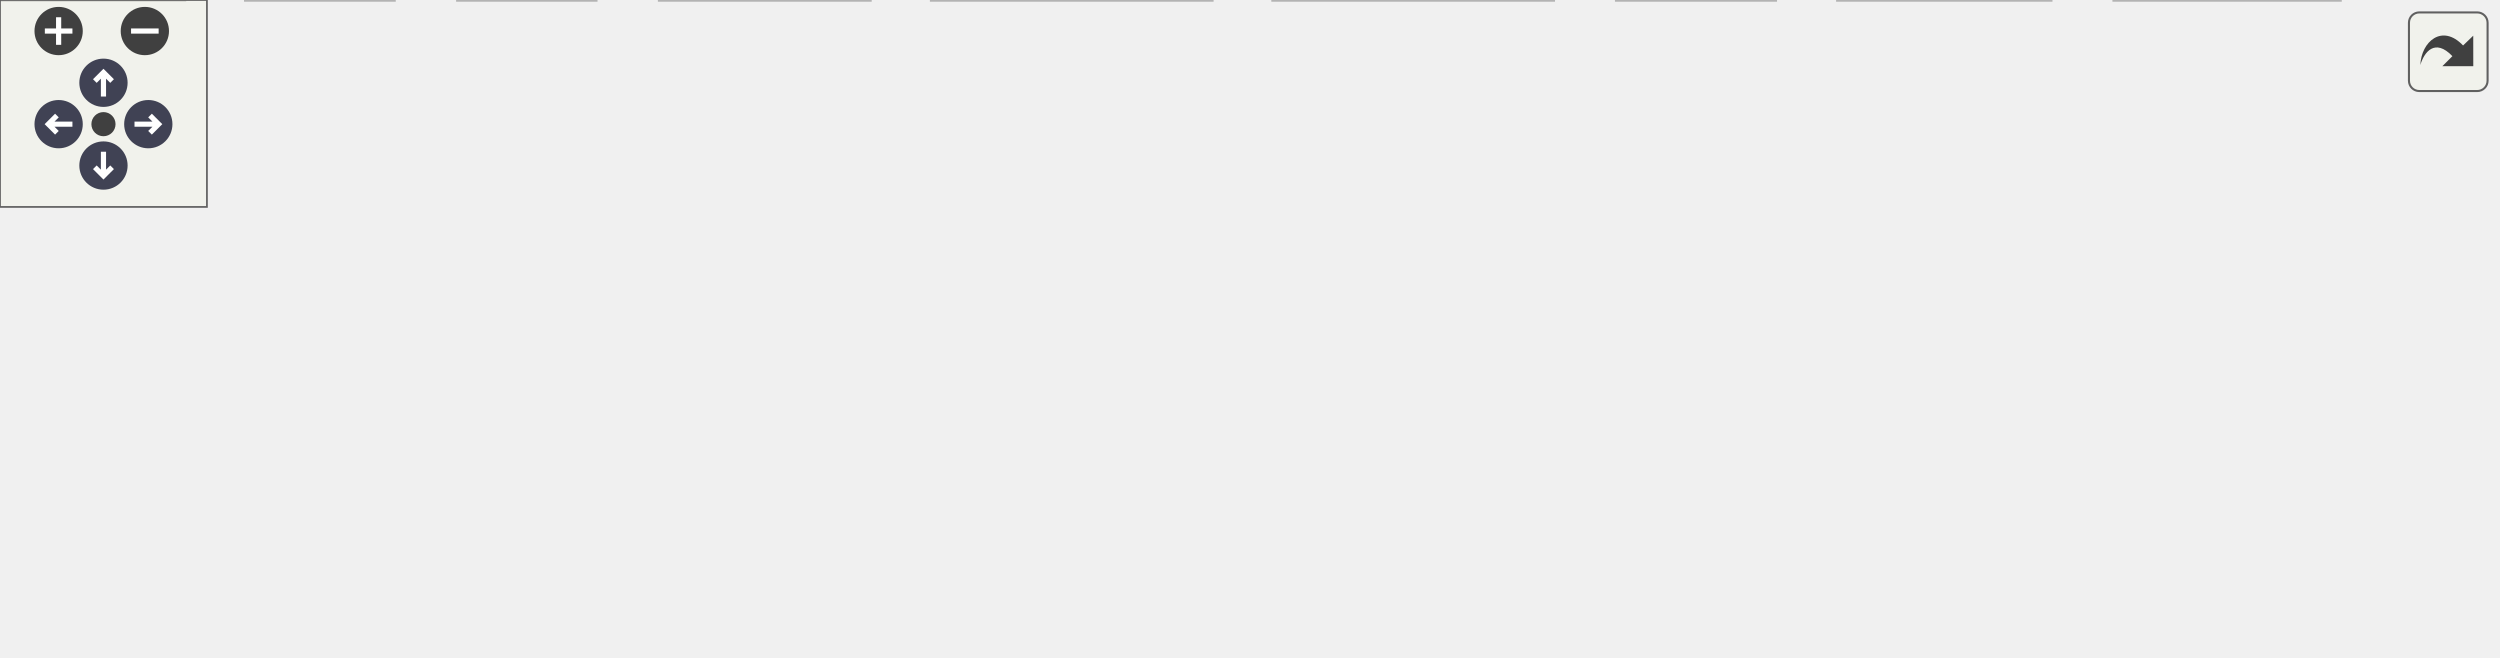
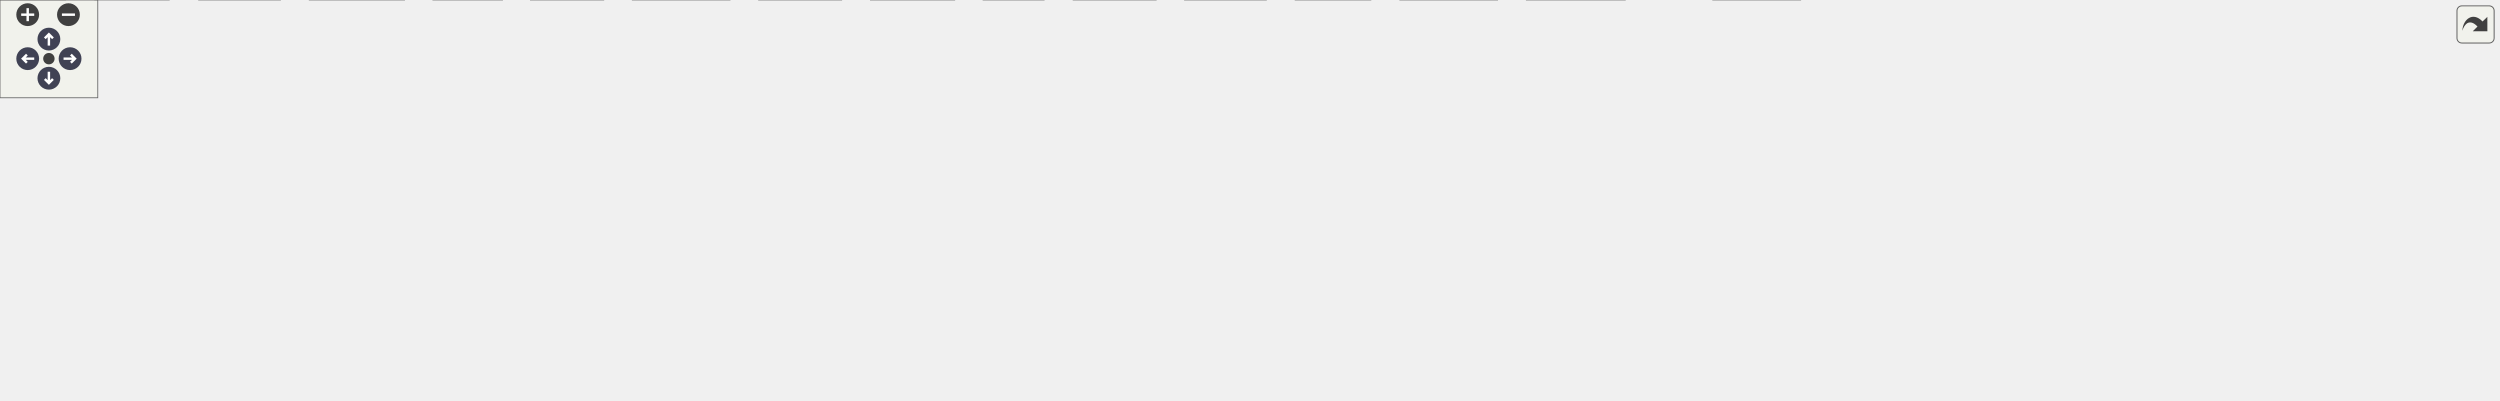
<svg xmlns="http://www.w3.org/2000/svg" xmlns:xlink="http://www.w3.org/1999/xlink" id="main" version="1.1" xml:space="preserve">
  <style type="text/css">
.node, .edge {opacity: 0.7;}
.node.selected, .edge.selected {opacity: 1;}
.edge:hover path { stroke: red; }
.edge:hover polygon { stroke: red; fill: red; }
</style>
  <defs>
    <circle id="rim" cx="0" cy="0" r="7" />
    <circle id="rim2" cx="0" cy="0" r="3.5" />
    <g id="zoomPlus">
      <use xlink:href="#rim" fill="#404040">
        <set attributeName="fill" to="#808080" begin="zoomplus.mouseover" end="zoomplus.mouseout" />
      </use>
      <path d="M-4,0h8M0,-4v8" fill="none" stroke="white" stroke-width="1.5" pointer-events="none" />
    </g>
    <g id="zoomMin">
      <use xlink:href="#rim" fill="#404040">
        <set attributeName="fill" to="#808080" begin="zoomminus.mouseover" end="zoomminus.mouseout" />
      </use>
      <path d="M-4,0h8" fill="none" stroke="white" stroke-width="1.5" pointer-events="none" />
    </g>
    <g id="arrowUp" transform="translate(30 24)">
      <use xlink:href="#rim" />
      <path pointer-events="none" fill="none" stroke="white" stroke-width="1.5" d="M0,-3.0v7 M-2.5,-0.5L0,-3.0L2.5,-0.5" />
    </g>
    <g id="arrowRight" transform="rotate(90) translate(36 -43)">
      <use xlink:href="#rim" />
      <path pointer-events="none" fill="none" stroke="white" stroke-width="1.5" d="M0,-3.0v7 M-2.5,-0.5L0,-3.0L2.5,-0.5" />
    </g>
    <g id="arrowDown" transform="rotate(180) translate(-30 -48)">
      <use xlink:href="#rim" />
      <path pointer-events="none" fill="none" stroke="white" stroke-width="1.5" d="M0,-3.0v7 M-2.5,-0.5L0,-3.0L2.5,-0.5" />
    </g>
    <g id="arrowLeft" transform="rotate(270) translate(-36 17)">
      <use xlink:href="#rim" />
      <path pointer-events="none" fill="none" stroke="white" stroke-width="1.5" d="M0,-3.0v7 M-2.5,-0.5L0,-3.0L2.5,-0.5" />
    </g>
    <g id="resetDef">
      <use xlink:href="#rim2" fill="#404040">
        <set attributeName="fill" to="#808080" begin="reset.mouseover" end="reset.mouseout" />
      </use>
    </g>
  </defs>
  <svg id="graph" class="graph">
    <g id="viewport">
      <g id="Node000001" class="node">
        <g id="a_Node000001">
          <a xlink:title=" ">
-             <polygon fill="#999999" stroke="#666666" points="523,-129.75 412.5,-129.75 412.5,-110.5 523,-110.5 523,-129.75" />
-             <text text-anchor="middle" x="467.75" y="-116.25" font-family="Helvetica,sans-Serif" font-size="10.00">TCalibrationGraph.cxx</text>
+             <polygon fill="#999999" stroke="#666666" points="1332.25,-185 1221.75,-185 1221.75,-165.75 1332.25,-165.75 1332.25,-185" />
+             <text text-anchor="middle" x="1277" y="-171.5" font-family="Helvetica,sans-Serif" font-size="10.00">TCalibrationGraph.cxx</text>
          </a>
        </g>
      </g>
      <g id="Node000002" class="node">
        <g id="a_Node000002">
          <a xlink:href="_t_calibration_graph_8h.html" target="_top" xlink:title=" ">
-             <polygon fill="white" stroke="#666666" points="316.5,-74.5 215,-74.5 215,-55.25 316.5,-55.25 316.5,-74.5" />
-             <text text-anchor="middle" x="265.75" y="-61" font-family="Helvetica,sans-Serif" font-size="10.00">TCalibrationGraph.h</text>
+             <polygon fill="white" stroke="#666666" points="852.75,-129.75 751.25,-129.75 751.25,-110.5 852.75,-110.5 852.75,-129.75" />
+             <text text-anchor="middle" x="802" y="-116.25" font-family="Helvetica,sans-Serif" font-size="10.00">TCalibrationGraph.h</text>
          </a>
        </g>
      </g>
      <g id="edge1_Node000001_Node000002" class="edge">
        <g id="a_edge1_Node000001_Node000002">
          <a xlink:title=" ">
-             <path fill="none" stroke="#63b8ff" d="M433.48,-110.09C399.82,-101.22 348.26,-87.62 311.19,-77.85" />
-             <polygon fill="#63b8ff" stroke="#63b8ff" points="312.21,-74.5 301.65,-75.34 310.43,-81.27 312.21,-74.5" />
+             <path fill="none" stroke="#63b8ff" d="M1221.58,-168.16C1132.43,-158.17 957.72,-138.58 864.34,-128.11" />
+             <polygon fill="#63b8ff" stroke="#63b8ff" points="864.93,-124.66 854.6,-127.02 864.15,-131.61 864.93,-124.66" />
          </a>
        </g>
      </g>
      <g id="Node000005" class="node">
        <g id="a_Node000005">
          <a xlink:title=" ">
-             <polygon fill="#e0e0e0" stroke="#999999" points="53.5,-19.25 0,-19.25 0,0 53.5,0 53.5,-19.25" />
-             <text text-anchor="middle" x="26.75" y="-5.75" font-family="Helvetica,sans-Serif" font-size="10.00">iostream</text>
-           </a>
-         </g>
-       </g>
-       <g id="edge11_Node000001_Node000005" class="edge">
-         <g id="a_edge11_Node000001_Node000005">
-           <a xlink:title=" ">
-             <path fill="none" stroke="#63b8ff" d="M412.21,-112.52C358.76,-105.5 275.95,-92.85 205.75,-74.5 153.32,-60.79 94.5,-38.39 59.06,-24.08" />
-             <polygon fill="#63b8ff" stroke="#63b8ff" points="60.39,-20.85 49.81,-20.31 57.75,-27.33 60.39,-20.85" />
+             <polygon fill="#e0e0e0" stroke="#999999" points="1104.75,-19.25 1051.25,-19.25 1051.25,0 1104.75,0 1104.75,-19.25" />
+             <text text-anchor="middle" x="1078" y="-5.75" font-family="Helvetica,sans-Serif" font-size="10.00">iostream</text>
+           </a>
+         </g>
+       </g>
+       <g id="edge28_Node000001_Node000005" class="edge">
+         <g id="a_edge28_Node000001_Node000005">
+           <a xlink:title=" ">
+             <path fill="none" stroke="#63b8ff" d="M1221.28,-167.62C1192.73,-161.69 1159.01,-150.58 1135,-129.75 1104.5,-103.29 1088.99,-56.86 1082.28,-30.46" />
+             <polygon fill="#63b8ff" stroke="#63b8ff" points="1085.76,-29.99 1080.07,-21.05 1078.95,-31.59 1085.76,-29.99" />
+           </a>
+         </g>
+       </g>
+       <g id="Node000027" class="node">
+         <g id="a_Node000027">
+           <a xlink:title=" ">
+             <polygon fill="#e0e0e0" stroke="#999999" points="1199.88,-129.75 1144.12,-129.75 1144.12,-110.5 1199.88,-110.5 1199.88,-129.75" />
+             <text text-anchor="middle" x="1172" y="-116.25" font-family="Helvetica,sans-Serif" font-size="10.00">algorithm</text>
+           </a>
+         </g>
+       </g>
+       <g id="edge29_Node000001_Node000027" class="edge">
+         <g id="a_edge29_Node000001_Node000027">
+           <a xlink:title=" ">
+             <path fill="none" stroke="#63b8ff" d="M1259.19,-165.34C1242.97,-157.12 1218.76,-144.84 1199.97,-135.31" />
+             <polygon fill="#63b8ff" stroke="#63b8ff" points="1201.75,-132.29 1191.25,-130.89 1198.58,-138.53 1201.75,-132.29" />
+           </a>
+         </g>
+       </g>
+       <g id="Node000028" class="node">
+         <g id="a_Node000028">
+           <a xlink:title=" ">
+             <polygon fill="#e0e0e0" stroke="#999999" points="1269.62,-129.75 1218.38,-129.75 1218.38,-110.5 1269.62,-110.5 1269.62,-129.75" />
+             <text text-anchor="middle" x="1244" y="-116.25" font-family="Helvetica,sans-Serif" font-size="10.00">TMath.h</text>
+           </a>
+         </g>
+       </g>
+       <g id="edge30_Node000001_Node000028" class="edge">
+         <g id="a_edge30_Node000001_Node000028">
+           <a xlink:title=" ">
+             <path fill="none" stroke="#63b8ff" d="M1271.55,-165.58C1267.23,-158.61 1261.04,-148.62 1255.62,-139.87" />
+             <polygon fill="#63b8ff" stroke="#63b8ff" points="1258.61,-138.05 1250.36,-131.4 1252.66,-141.74 1258.61,-138.05" />
+           </a>
+         </g>
+       </g>
+       <g id="Node000029" class="node">
+         <g id="a_Node000029">
+           <a xlink:title=" ">
+             <polygon fill="#e0e0e0" stroke="#999999" points="1334.38,-129.75 1287.62,-129.75 1287.62,-110.5 1334.38,-110.5 1334.38,-129.75" />
+             <text text-anchor="middle" x="1311" y="-116.25" font-family="Helvetica,sans-Serif" font-size="10.00">TPad.h</text>
+           </a>
+         </g>
+       </g>
+       <g id="edge31_Node000001_Node000029" class="edge">
+         <g id="a_edge31_Node000001_Node000029">
+           <a xlink:title=" ">
+             <path fill="none" stroke="#63b8ff" d="M1282.61,-165.58C1287.12,-158.53 1293.59,-148.4 1299.21,-139.58" />
+             <polygon fill="#63b8ff" stroke="#63b8ff" points="1302.02,-141.7 1304.45,-131.38 1296.12,-137.93 1302.02,-141.7" />
+           </a>
+         </g>
+       </g>
+       <g id="Node000030" class="node">
+         <g id="a_Node000030">
+           <a xlink:title=" ">
+             <polygon fill="#e0e0e0" stroke="#999999" points="1393.38,-129.75 1352.62,-129.75 1352.62,-110.5 1393.38,-110.5 1393.38,-129.75" />
+             <text text-anchor="middle" x="1373" y="-116.25" font-family="Helvetica,sans-Serif" font-size="10.00">TF1.h</text>
+           </a>
+         </g>
+       </g>
+       <g id="edge32_Node000001_Node000030" class="edge">
+         <g id="a_edge32_Node000001_Node000030">
+           <a xlink:title=" ">
+             <path fill="none" stroke="#63b8ff" d="M1293.29,-165.34C1307.9,-157.23 1329.63,-145.18 1346.71,-135.71" />
+             <polygon fill="#63b8ff" stroke="#63b8ff" points="1348.26,-138.85 1355.31,-130.94 1344.87,-132.73 1348.26,-138.85" />
+           </a>
+         </g>
+       </g>
+       <g id="Node000031" class="node">
+         <g id="a_Node000031">
+           <a xlink:title=" ">
+             <polygon fill="#e0e0e0" stroke="#999999" points="1466.5,-129.75 1411.5,-129.75 1411.5,-110.5 1466.5,-110.5 1466.5,-129.75" />
+             <text text-anchor="middle" x="1439" y="-116.25" font-family="Helvetica,sans-Serif" font-size="10.00">TBuffer.h</text>
+           </a>
+         </g>
+       </g>
+       <g id="edge33_Node000001_Node000031" class="edge">
+         <g id="a_edge33_Node000001_Node000031">
+           <a xlink:title=" ">
+             <path fill="none" stroke="#63b8ff" d="M1304.48,-165.34C1330.9,-156.66 1371.06,-143.46 1400.62,-133.74" />
+             <polygon fill="#63b8ff" stroke="#63b8ff" points="1401.54,-137.12 1409.95,-130.68 1399.35,-130.47 1401.54,-137.12" />
+           </a>
+         </g>
+       </g>
+       <g id="Node000032" class="node">
+         <g id="a_Node000032">
+           <a xlink:title=" ">
+             <polygon fill="#e0e0e0" stroke="#999999" points="1533.12,-129.75 1484.88,-129.75 1484.88,-110.5 1533.12,-110.5 1533.12,-129.75" />
+             <text text-anchor="middle" x="1509" y="-116.25" font-family="Helvetica,sans-Serif" font-size="10.00">TH1F.h</text>
+           </a>
+         </g>
+       </g>
+       <g id="edge34_Node000001_Node000032" class="edge">
+         <g id="a_edge34_Node000001_Node000032">
+           <a xlink:title=" ">
+             <path fill="none" stroke="#63b8ff" d="M1319.41,-165.31C1357.41,-157.1 1414.92,-144.42 1473.56,-130.28" />
+             <polygon fill="#63b8ff" stroke="#63b8ff" points="1474.15,-133.74 1483.04,-127.98 1472.5,-126.94 1474.15,-133.74" />
+           </a>
+         </g>
+       </g>
+       <g id="Node000003" class="node">
+         <g id="a_Node000003">
+           <a xlink:title=" ">
+             <polygon fill="#e0e0e0" stroke="#999999" points="1049.5,-74.5 1006.5,-74.5 1006.5,-55.25 1049.5,-55.25 1049.5,-74.5" />
+             <text text-anchor="middle" x="1028" y="-61" font-family="Helvetica,sans-Serif" font-size="10.00">vector</text>
+           </a>
+         </g>
+       </g>
+       <g id="edge2_Node000002_Node000003" class="edge">
+         <g id="a_edge2_Node000002_Node000003">
+           <a xlink:title=" ">
+             <path fill="none" stroke="#63b8ff" d="M844.99,-110.06C882.4,-102.02 938.33,-89.6 995.1,-75.15" />
+             <polygon fill="#63b8ff" stroke="#63b8ff" points="995.8,-78.58 1004.62,-72.71 994.06,-71.8 995.8,-78.58" />
+           </a>
+         </g>
+       </g>
+       <g id="Node000004" class="node">
+         <g id="a_Node000004">
+           <a xlink:title=" ">
+             <polygon fill="#e0e0e0" stroke="#999999" points="40,-19.25 0,-19.25 0,0 40,0 40,-19.25" />
+             <text text-anchor="middle" x="20" y="-5.75" font-family="Helvetica,sans-Serif" font-size="10.00">string</text>
+           </a>
+         </g>
+       </g>
+       <g id="edge3_Node000002_Node000004" class="edge">
+         <g id="a_edge3_Node000002_Node000004">
+           <a xlink:title=" ">
+             <path fill="none" stroke="#63b8ff" d="M750.79,-115.42C630,-106.03 318.04,-77.94 51.25,-19.47" />
+             <polygon fill="#63b8ff" stroke="#63b8ff" points="52.18,-16.09 41.66,-17.35 50.67,-22.93 52.18,-16.09" />
+           </a>
+         </g>
+       </g>
+       <g id="edge4_Node000002_Node000005" class="edge">
+         <g id="a_edge4_Node000002_Node000005">
+           <a xlink:title=" ">
+             <path fill="none" stroke="#63b8ff" d="M853.16,-116.51C919.23,-112.11 1029.26,-100.94 1059,-74.5 1071.3,-63.56 1075.8,-45.04 1077.37,-30.76" />
+             <polygon fill="#63b8ff" stroke="#63b8ff" points="1080.84,-31.3 1078.01,-21.09 1073.85,-30.84 1080.84,-31.3" />
+           </a>
+         </g>
+       </g>
+       <g id="Node000006" class="node">
+         <g id="a_Node000006">
+           <a xlink:title=" ">
+             <polygon fill="#e0e0e0" stroke="#999999" points="562.5,-74.5 501.5,-74.5 501.5,-55.25 562.5,-55.25 562.5,-74.5" />
+             <text text-anchor="middle" x="532" y="-61" font-family="Helvetica,sans-Serif" font-size="10.00">TNamed.h</text>
+           </a>
+         </g>
+       </g>
+       <g id="edge5_Node000002_Node000006" class="edge">
+         <g id="a_edge5_Node000002_Node000006">
+           <a xlink:title=" ">
+             <path fill="none" stroke="#63b8ff" d="M752.81,-110.02C708.46,-101.72 641.16,-88.91 573.87,-75.05" />
+             <polygon fill="#63b8ff" stroke="#63b8ff" points="574.62,-71.64 564.12,-73.04 573.21,-78.49 574.62,-71.64" />
+           </a>
+         </g>
+       </g>
+       <g id="Node000007" class="node">
+         <g id="a_Node000007">
+           <a xlink:title=" ">
+             <polygon fill="#e0e0e0" stroke="#999999" points="661.62,-74.5 580.38,-74.5 580.38,-55.25 661.62,-55.25 661.62,-74.5" />
+             <text text-anchor="middle" x="621" y="-61" font-family="Helvetica,sans-Serif" font-size="10.00">TGraphErrors.h</text>
+           </a>
+         </g>
+       </g>
+       <g id="edge6_Node000002_Node000007" class="edge">
+         <g id="a_edge6_Node000002_Node000007">
+           <a xlink:title=" ">
+             <path fill="none" stroke="#63b8ff" d="M771.3,-110.09C741.39,-101.29 695.72,-87.86 662.58,-78.11" />
+             <polygon fill="#63b8ff" stroke="#63b8ff" points="663.89,-74.84 653.31,-75.38 661.91,-81.56 663.89,-74.84" />
+           </a>
+         </g>
+       </g>
+       <g id="Node000008" class="node">
+         <g id="a_Node000008">
+           <a xlink:title=" ">
+             <polygon fill="#e0e0e0" stroke="#999999" points="760.62,-74.5 679.38,-74.5 679.38,-55.25 760.62,-55.25 760.62,-74.5" />
+             <text text-anchor="middle" x="720" y="-61" font-family="Helvetica,sans-Serif" font-size="10.00">TFitResultPtr.h</text>
+           </a>
+         </g>
+       </g>
+       <g id="edge7_Node000002_Node000008" class="edge">
+         <g id="a_edge7_Node000002_Node000008">
+           <a xlink:title=" ">
+             <path fill="none" stroke="#63b8ff" d="M788.09,-110.09C775.84,-102.14 757.75,-90.39 743.29,-81" />
+             <polygon fill="#63b8ff" stroke="#63b8ff" points="745.54,-78.29 735.25,-75.78 741.73,-84.16 745.54,-78.29" />
+           </a>
+         </g>
+       </g>
+       <g id="Node000009" class="node">
+         <g id="a_Node000009">
+           <a xlink:title=" ">
+             <polygon fill="#e0e0e0" stroke="#999999" points="825,-74.5 779,-74.5 779,-55.25 825,-55.25 825,-74.5" />
+             <text text-anchor="middle" x="802" y="-61" font-family="Helvetica,sans-Serif" font-size="10.00">TList.h</text>
+           </a>
+         </g>
+       </g>
+       <g id="edge8_Node000002_Node000009" class="edge">
+         <g id="a_edge8_Node000002_Node000009">
+           <a xlink:title=" ">
+             <path fill="none" stroke="#63b8ff" d="M802,-110.33C802,-103.82 802,-94.67 802,-86.37" />
+             <polygon fill="#63b8ff" stroke="#63b8ff" points="805.5,-86.37 802,-76.37 798.5,-86.37 805.5,-86.37" />
+           </a>
+         </g>
+       </g>
+       <g id="Node000010" class="node">
+         <g id="a_Node000010">
+           <a xlink:title=" ">
+             <polygon fill="#e0e0e0" stroke="#999999" points="904.88,-74.5 843.12,-74.5 843.12,-55.25 904.88,-55.25 904.88,-74.5" />
+             <text text-anchor="middle" x="874" y="-61" font-family="Helvetica,sans-Serif" font-size="10.00">TLegend.h</text>
+           </a>
+         </g>
+       </g>
+       <g id="edge9_Node000002_Node000010" class="edge">
+         <g id="a_edge9_Node000002_Node000010">
+           <a xlink:title=" ">
+             <path fill="none" stroke="#63b8ff" d="M814.21,-110.09C824.83,-102.24 840.44,-90.7 853.04,-81.37" />
+             <polygon fill="#63b8ff" stroke="#63b8ff" points="854.79,-84.44 860.75,-75.67 850.63,-78.81 854.79,-84.44" />
+           </a>
+         </g>
+       </g>
+       <g id="Node000011" class="node">
+         <g id="a_Node000011">
+           <a xlink:title=" ">
+             <polygon fill="#e0e0e0" stroke="#999999" points="988.75,-74.5 923.25,-74.5 923.25,-55.25 988.75,-55.25 988.75,-74.5" />
+             <text text-anchor="middle" x="956" y="-61" font-family="Helvetica,sans-Serif" font-size="10.00">TQObject.h</text>
+           </a>
+         </g>
+       </g>
+       <g id="edge10_Node000002_Node000011" class="edge">
+         <g id="a_edge10_Node000002_Node000011">
+           <a xlink:title=" ">
+             <path fill="none" stroke="#63b8ff" d="M828.12,-110.09C853.12,-101.45 891.08,-88.32 919.15,-78.62" />
+             <polygon fill="#63b8ff" stroke="#63b8ff" points="920.01,-82.02 928.32,-75.45 917.72,-75.41 920.01,-82.02" />
          </a>
        </g>
      </g>
      <g id="Node000012" class="node">
        <g id="a_Node000012">
-           <a xlink:title=" ">
-             <polygon fill="#e0e0e0" stroke="#999999" points="390.62,-74.5 334.88,-74.5 334.88,-55.25 390.62,-55.25 390.62,-74.5" />
-             <text text-anchor="middle" x="362.75" y="-61" font-family="Helvetica,sans-Serif" font-size="10.00">algorithm</text>
-           </a>
-         </g>
-       </g>
-       <g id="edge12_Node000001_Node000012" class="edge">
-         <g id="a_edge12_Node000001_Node000012">
-           <a xlink:title=" ">
-             <path fill="none" stroke="#63b8ff" d="M449.94,-110.09C433.72,-101.87 409.51,-89.59 390.72,-80.06" />
-             <polygon fill="#63b8ff" stroke="#63b8ff" points="392.5,-77.04 382,-75.64 389.33,-83.28 392.5,-77.04" />
+           <a xlink:href="_globals_8h.html" target="_top" xlink:title=" ">
+             <polygon fill="white" stroke="#666666" points="483.25,-74.5 426.75,-74.5 426.75,-55.25 483.25,-55.25 483.25,-74.5" />
+             <text text-anchor="middle" x="455" y="-61" font-family="Helvetica,sans-Serif" font-size="10.00">Globals.h</text>
+           </a>
+         </g>
+       </g>
+       <g id="edge11_Node000002_Node000012" class="edge">
+         <g id="a_edge11_Node000002_Node000012">
+           <a xlink:title=" ">
+             <path fill="none" stroke="#63b8ff" d="M750.95,-113.02C691.79,-105.66 591.15,-92.29 494.71,-74.67" />
+             <polygon fill="#63b8ff" stroke="#63b8ff" points="495.54,-71.27 485.07,-72.89 494.27,-78.15 495.54,-71.27" />
+           </a>
+         </g>
+       </g>
+       <g id="edge16_Node000012_Node000004" class="edge">
+         <g id="a_edge16_Node000012_Node000004">
+           <a xlink:title=" ">
+             <path fill="none" stroke="#63b8ff" d="M426.68,-62.51C361.79,-59.03 197.35,-48.09 51.4,-19.4" />
+             <polygon fill="#63b8ff" stroke="#63b8ff" points="52.46,-16.04 41.96,-17.51 51.08,-22.9 52.46,-16.04" />
+           </a>
+         </g>
+       </g>
+       <g id="edge13_Node000012_Node000005" class="edge">
+         <g id="a_edge13_Node000012_Node000005">
+           <a xlink:title=" ">
+             <path fill="none" stroke="#63b8ff" d="M483.55,-56.9C486.72,-56.27 489.92,-55.7 493,-55.25 719.11,-21.86 778.46,-40.85 1006,-19.25 1016.95,-18.21 1028.82,-16.88 1039.7,-15.57" />
+             <polygon fill="#63b8ff" stroke="#63b8ff" points="1040.02,-19.05 1049.52,-14.36 1039.17,-12.11 1040.02,-19.05" />
          </a>
        </g>
      </g>
      <g id="Node000013" class="node">
        <g id="a_Node000013">
          <a xlink:title=" ">
-             <polygon fill="#e0e0e0" stroke="#999999" points="460.38,-74.5 409.12,-74.5 409.12,-55.25 460.38,-55.25 460.38,-74.5" />
-             <text text-anchor="middle" x="434.75" y="-61" font-family="Helvetica,sans-Serif" font-size="10.00">TMath.h</text>
-           </a>
-         </g>
-       </g>
-       <g id="edge13_Node000001_Node000013" class="edge">
-         <g id="a_edge13_Node000001_Node000013">
-           <a xlink:title=" ">
-             <path fill="none" stroke="#63b8ff" d="M462.3,-110.33C457.98,-103.36 451.79,-93.37 446.37,-84.62" />
-             <polygon fill="#63b8ff" stroke="#63b8ff" points="449.36,-82.8 441.11,-76.15 443.41,-86.49 449.36,-82.8" />
+             <polygon fill="#e0e0e0" stroke="#999999" points="103.62,-19.25 58.38,-19.25 58.38,0 103.62,0 103.62,-19.25" />
+             <text text-anchor="middle" x="81" y="-5.75" font-family="Helvetica,sans-Serif" font-size="10.00">cstdint</text>
+           </a>
+         </g>
+       </g>
+       <g id="edge12_Node000012_Node000013" class="edge">
+         <g id="a_edge12_Node000012_Node000013">
+           <a xlink:title=" ">
+             <path fill="none" stroke="#63b8ff" d="M426.41,-61.45C369.16,-56.3 236.2,-42.98 114.93,-19.38" />
+             <polygon fill="#63b8ff" stroke="#63b8ff" points="115.96,-16.01 105.47,-17.51 114.6,-22.88 115.96,-16.01" />
          </a>
        </g>
      </g>
      <g id="Node000014" class="node">
        <g id="a_Node000014">
          <a xlink:title=" ">
-             <polygon fill="#e0e0e0" stroke="#999999" points="525.12,-74.5 478.38,-74.5 478.38,-55.25 525.12,-55.25 525.12,-74.5" />
-             <text text-anchor="middle" x="501.75" y="-61" font-family="Helvetica,sans-Serif" font-size="10.00">TPad.h</text>
-           </a>
-         </g>
-       </g>
-       <g id="edge14_Node000001_Node000014" class="edge">
-         <g id="a_edge14_Node000001_Node000014">
-           <a xlink:title=" ">
-             <path fill="none" stroke="#63b8ff" d="M473.36,-110.33C477.87,-103.28 484.34,-93.15 489.96,-84.33" />
-             <polygon fill="#63b8ff" stroke="#63b8ff" points="492.77,-86.45 495.2,-76.13 486.87,-82.68 492.77,-86.45" />
+             <polygon fill="#e0e0e0" stroke="#999999" points="171.88,-19.25 122.12,-19.25 122.12,0 171.88,0 171.88,-19.25" />
+             <text text-anchor="middle" x="147" y="-5.75" font-family="Helvetica,sans-Serif" font-size="10.00">iomanip</text>
+           </a>
+         </g>
+       </g>
+       <g id="edge14_Node000012_Node000014" class="edge">
+         <g id="a_edge14_Node000012_Node000014">
+           <a xlink:title=" ">
+             <path fill="none" stroke="#63b8ff" d="M426.45,-60.06C378.37,-53.46 277.98,-38.9 183.4,-19.59" />
+             <polygon fill="#63b8ff" stroke="#63b8ff" points="184.18,-16.18 173.68,-17.58 182.76,-23.03 184.18,-16.18" />
          </a>
        </g>
      </g>
      <g id="Node000015" class="node">
        <g id="a_Node000015">
          <a xlink:title=" ">
-             <polygon fill="#e0e0e0" stroke="#999999" points="584.12,-74.5 543.38,-74.5 543.38,-55.25 584.12,-55.25 584.12,-74.5" />
-             <text text-anchor="middle" x="563.75" y="-61" font-family="Helvetica,sans-Serif" font-size="10.00">TF1.h</text>
-           </a>
-         </g>
-       </g>
-       <g id="edge15_Node000001_Node000015" class="edge">
-         <g id="a_edge15_Node000001_Node000015">
-           <a xlink:title=" ">
-             <path fill="none" stroke="#63b8ff" d="M484.04,-110.09C498.65,-101.98 520.38,-89.93 537.46,-80.46" />
-             <polygon fill="#63b8ff" stroke="#63b8ff" points="539.01,-83.6 546.06,-75.69 535.62,-77.48 539.01,-83.6" />
+             <polygon fill="#e0e0e0" stroke="#999999" points="248,-19.25 190,-19.25 190,0 248,0 248,-19.25" />
+             <text text-anchor="middle" x="219" y="-5.75" font-family="Helvetica,sans-Serif" font-size="10.00">stdexcept</text>
+           </a>
+         </g>
+       </g>
+       <g id="edge15_Node000012_Node000015" class="edge">
+         <g id="a_edge15_Node000012_Node000015">
+           <a xlink:title=" ">
+             <path fill="none" stroke="#63b8ff" d="M426.47,-57.46C390.02,-49.26 324.68,-34.55 259.36,-19.78" />
+             <polygon fill="#63b8ff" stroke="#63b8ff" points="260.46,-16.44 249.93,-17.65 258.92,-23.27 260.46,-16.44" />
          </a>
        </g>
      </g>
      <g id="Node000016" class="node">
        <g id="a_Node000016">
          <a xlink:title=" ">
-             <polygon fill="#e0e0e0" stroke="#999999" points="657.25,-74.5 602.25,-74.5 602.25,-55.25 657.25,-55.25 657.25,-74.5" />
-             <text text-anchor="middle" x="629.75" y="-61" font-family="Helvetica,sans-Serif" font-size="10.00">TBuffer.h</text>
-           </a>
-         </g>
-       </g>
-       <g id="edge16_Node000001_Node000016" class="edge">
-         <g id="a_edge16_Node000001_Node000016">
-           <a xlink:title=" ">
-             <path fill="none" stroke="#63b8ff" d="M495.23,-110.09C521.65,-101.41 561.81,-88.21 591.37,-78.49" />
-             <polygon fill="#63b8ff" stroke="#63b8ff" points="592.29,-81.87 600.7,-75.43 590.1,-75.22 592.29,-81.87" />
+             <polygon fill="#e0e0e0" stroke="#999999" points="308.12,-19.25 265.88,-19.25 265.88,0 308.12,0 308.12,-19.25" />
+             <text text-anchor="middle" x="287" y="-5.75" font-family="Helvetica,sans-Serif" font-size="10.00">cstdio</text>
+           </a>
+         </g>
+       </g>
+       <g id="edge17_Node000012_Node000016" class="edge">
+         <g id="a_edge17_Node000012_Node000016">
+           <a xlink:title=" ">
+             <path fill="none" stroke="#63b8ff" d="M426.5,-54.84C396.74,-45.41 350.14,-30.64 319.1,-20.8" />
+             <polygon fill="#63b8ff" stroke="#63b8ff" points="320.46,-17.56 309.87,-17.87 318.34,-24.23 320.46,-17.56" />
          </a>
        </g>
      </g>
      <g id="Node000017" class="node">
        <g id="a_Node000017">
          <a xlink:title=" ">
-             <polygon fill="#e0e0e0" stroke="#999999" points="723.88,-74.5 675.62,-74.5 675.62,-55.25 723.88,-55.25 723.88,-74.5" />
-             <text text-anchor="middle" x="699.75" y="-61" font-family="Helvetica,sans-Serif" font-size="10.00">TH1F.h</text>
-           </a>
-         </g>
-       </g>
-       <g id="edge17_Node000001_Node000017" class="edge">
-         <g id="a_edge17_Node000001_Node000017">
-           <a xlink:title=" ">
-             <path fill="none" stroke="#63b8ff" d="M510.16,-110.06C548.16,-101.85 605.67,-89.17 664.31,-75.03" />
-             <polygon fill="#63b8ff" stroke="#63b8ff" points="664.9,-78.49 673.79,-72.73 663.25,-71.69 664.9,-78.49" />
-           </a>
-         </g>
-       </g>
-       <g id="Node000003" class="node">
-         <g id="a_Node000003">
-           <a xlink:title=" ">
-             <polygon fill="#e0e0e0" stroke="#999999" points="114.25,-19.25 71.25,-19.25 71.25,0 114.25,0 114.25,-19.25" />
-             <text text-anchor="middle" x="92.75" y="-5.75" font-family="Helvetica,sans-Serif" font-size="10.00">vector</text>
-           </a>
-         </g>
-       </g>
-       <g id="edge2_Node000002_Node000003" class="edge">
-         <g id="a_edge2_Node000002_Node000003">
-           <a xlink:title=" ">
-             <path fill="none" stroke="#63b8ff" d="M236.4,-54.84C205.67,-45.38 157.5,-30.56 125.54,-20.72" />
-             <polygon fill="#63b8ff" stroke="#63b8ff" points="126.59,-17.38 116,-17.78 124.53,-24.07 126.59,-17.38" />
-           </a>
-         </g>
-       </g>
-       <g id="Node000004" class="node">
-         <g id="a_Node000004">
-           <a xlink:title=" ">
-             <polygon fill="#e0e0e0" stroke="#999999" points="172.75,-19.25 132.75,-19.25 132.75,0 172.75,0 172.75,-19.25" />
-             <text text-anchor="middle" x="152.75" y="-5.75" font-family="Helvetica,sans-Serif" font-size="10.00">string</text>
-           </a>
-         </g>
-       </g>
-       <g id="edge3_Node000002_Node000004" class="edge">
-         <g id="a_edge3_Node000002_Node000004">
-           <a xlink:title=" ">
-             <path fill="none" stroke="#63b8ff" d="M246.58,-54.84C228.97,-46.54 202.59,-34.11 182.29,-24.54" />
-             <polygon fill="#63b8ff" stroke="#63b8ff" points="183.92,-21.44 173.38,-20.35 180.94,-27.78 183.92,-21.44" />
-           </a>
-         </g>
-       </g>
-       <g id="edge4_Node000002_Node000005" class="edge">
-         <g id="a_edge4_Node000002_Node000005">
-           <a xlink:title=" ">
-             <path fill="none" stroke="#63b8ff" d="M222.69,-54.8C183.78,-46.52 124.63,-33.75 65,-19.97" />
-             <polygon fill="#63b8ff" stroke="#63b8ff" points="65.87,-16.58 55.34,-17.72 64.29,-23.39 65.87,-16.58" />
-           </a>
-         </g>
-       </g>
-       <g id="Node000006" class="node">
-         <g id="a_Node000006">
-           <a xlink:title=" ">
-             <polygon fill="#e0e0e0" stroke="#999999" points="252.25,-19.25 191.25,-19.25 191.25,0 252.25,0 252.25,-19.25" />
-             <text text-anchor="middle" x="221.75" y="-5.75" font-family="Helvetica,sans-Serif" font-size="10.00">TNamed.h</text>
-           </a>
-         </g>
-       </g>
-       <g id="edge5_Node000002_Node000006" class="edge">
-         <g id="a_edge5_Node000002_Node000006">
-           <a xlink:title=" ">
-             <path fill="none" stroke="#63b8ff" d="M258.48,-55.08C252.47,-47.8 243.74,-37.23 236.29,-28.23" />
-             <polygon fill="#63b8ff" stroke="#63b8ff" points="239.21,-26.26 230.14,-20.78 233.81,-30.71 239.21,-26.26" />
-           </a>
-         </g>
-       </g>
-       <g id="Node000007" class="node">
-         <g id="a_Node000007">
-           <a xlink:title=" ">
-             <polygon fill="#e0e0e0" stroke="#999999" points="351.38,-19.25 270.12,-19.25 270.12,0 351.38,0 351.38,-19.25" />
-             <text text-anchor="middle" x="310.75" y="-5.75" font-family="Helvetica,sans-Serif" font-size="10.00">TGraphErrors.h</text>
-           </a>
-         </g>
-       </g>
-       <g id="edge6_Node000002_Node000007" class="edge">
-         <g id="a_edge6_Node000002_Node000007">
-           <a xlink:title=" ">
-             <path fill="none" stroke="#63b8ff" d="M273.18,-55.08C279.33,-47.8 288.26,-37.23 295.88,-28.23" />
-             <polygon fill="#63b8ff" stroke="#63b8ff" points="298.4,-30.66 302.18,-20.77 293.05,-26.14 298.4,-30.66" />
-           </a>
-         </g>
-       </g>
-       <g id="Node000008" class="node">
-         <g id="a_Node000008">
-           <a xlink:title=" ">
-             <polygon fill="#e0e0e0" stroke="#999999" points="450.38,-19.25 369.12,-19.25 369.12,0 450.38,0 450.38,-19.25" />
-             <text text-anchor="middle" x="409.75" y="-5.75" font-family="Helvetica,sans-Serif" font-size="10.00">TFitResultPtr.h</text>
-           </a>
-         </g>
-       </g>
-       <g id="edge7_Node000002_Node000008" class="edge">
-         <g id="a_edge7_Node000002_Node000008">
-           <a xlink:title=" ">
-             <path fill="none" stroke="#63b8ff" d="M290.18,-54.84C313.35,-46.27 348.41,-33.31 374.59,-23.63" />
-             <polygon fill="#63b8ff" stroke="#63b8ff" points="375.62,-26.98 383.78,-20.23 373.19,-20.41 375.62,-26.98" />
-           </a>
-         </g>
-       </g>
-       <g id="Node000009" class="node">
-         <g id="a_Node000009">
-           <a xlink:title=" ">
-             <polygon fill="#e0e0e0" stroke="#999999" points="514.75,-19.25 468.75,-19.25 468.75,0 514.75,0 514.75,-19.25" />
-             <text text-anchor="middle" x="491.75" y="-5.75" font-family="Helvetica,sans-Serif" font-size="10.00">TList.h</text>
-           </a>
-         </g>
-       </g>
-       <g id="edge8_Node000002_Node000009" class="edge">
-         <g id="a_edge8_Node000002_Node000009">
-           <a xlink:title=" ">
-             <path fill="none" stroke="#63b8ff" d="M307.11,-54.83C344.07,-46.64 399.99,-34 457.27,-19.8" />
-             <polygon fill="#63b8ff" stroke="#63b8ff" points="458.03,-23.22 466.89,-17.4 456.34,-16.43 458.03,-23.22" />
-           </a>
-         </g>
-       </g>
-       <g id="Node000010" class="node">
-         <g id="a_Node000010">
-           <a xlink:title=" ">
-             <polygon fill="#e0e0e0" stroke="#999999" points="594.62,-19.25 532.88,-19.25 532.88,0 594.62,0 594.62,-19.25" />
-             <text text-anchor="middle" x="563.75" y="-5.75" font-family="Helvetica,sans-Serif" font-size="10.00">TLegend.h</text>
-           </a>
-         </g>
-       </g>
-       <g id="edge9_Node000002_Node000010" class="edge">
-         <g id="a_edge9_Node000002_Node000010">
-           <a xlink:title=" ">
-             <path fill="none" stroke="#63b8ff" d="M316.77,-55.68C366.56,-47.55 444.72,-34.41 521.89,-19.55" />
-             <polygon fill="#63b8ff" stroke="#63b8ff" points="522.13,-23.06 531.28,-17.73 520.8,-16.19 522.13,-23.06" />
-           </a>
-         </g>
-       </g>
-       <g id="Node000011" class="node">
-         <g id="a_Node000011">
-           <a xlink:title=" ">
-             <polygon fill="#e0e0e0" stroke="#999999" points="678.5,-19.25 613,-19.25 613,0 678.5,0 678.5,-19.25" />
-             <text text-anchor="middle" x="645.75" y="-5.75" font-family="Helvetica,sans-Serif" font-size="10.00">TQObject.h</text>
-           </a>
-         </g>
-       </g>
-       <g id="edge10_Node000002_Node000011" class="edge">
-         <g id="a_edge10_Node000002_Node000011">
-           <a xlink:title=" ">
-             <path fill="none" stroke="#63b8ff" d="M316.81,-56.49C319.83,-56.06 322.83,-55.65 325.75,-55.25 445.57,-38.88 478.93,-39.73 601.44,-19.52" />
-             <polygon fill="#63b8ff" stroke="#63b8ff" points="602,-22.98 611.28,-17.88 600.85,-16.07 602,-22.98" />
+             <polygon fill="#e0e0e0" stroke="#999999" points="370.25,-19.25 325.75,-19.25 325.75,0 370.25,0 370.25,-19.25" />
+             <text text-anchor="middle" x="348" y="-5.75" font-family="Helvetica,sans-Serif" font-size="10.00">cstdlib</text>
+           </a>
+         </g>
+       </g>
+       <g id="edge18_Node000012_Node000017" class="edge">
+         <g id="a_edge18_Node000012_Node000017">
+           <a xlink:title=" ">
+             <path fill="none" stroke="#63b8ff" d="M436.85,-54.84C420.32,-46.62 395.66,-34.34 376.5,-24.81" />
+             <polygon fill="#63b8ff" stroke="#63b8ff" points="378.11,-21.7 367.6,-20.38 374.99,-27.97 378.11,-21.7" />
+           </a>
+         </g>
+       </g>
+       <g id="Node000018" class="node">
+         <g id="a_Node000018">
+           <a xlink:title=" ">
+             <polygon fill="#e0e0e0" stroke="#999999" points="447.75,-19.25 388.25,-19.25 388.25,0 447.75,0 447.75,-19.25" />
+             <text text-anchor="middle" x="418" y="-5.75" font-family="Helvetica,sans-Serif" font-size="10.00">execinfo.h</text>
+           </a>
+         </g>
+       </g>
+       <g id="edge19_Node000012_Node000018" class="edge">
+         <g id="a_edge19_Node000012_Node000018">
+           <a xlink:title=" ">
+             <path fill="none" stroke="#63b8ff" d="M448.89,-55.08C443.94,-47.96 436.8,-37.68 430.63,-28.8" />
+             <polygon fill="#63b8ff" stroke="#63b8ff" points="433.69,-27.07 425.11,-20.85 427.94,-31.06 433.69,-27.07" />
+           </a>
+         </g>
+       </g>
+       <g id="Node000019" class="node">
+         <g id="a_Node000019">
+           <a xlink:title=" ">
+             <polygon fill="#e0e0e0" stroke="#999999" points="516.25,-19.25 465.75,-19.25 465.75,0 516.25,0 516.25,-19.25" />
+             <text text-anchor="middle" x="491" y="-5.75" font-family="Helvetica,sans-Serif" font-size="10.00">cxxabi.h</text>
+           </a>
+         </g>
+       </g>
+       <g id="edge20_Node000012_Node000019" class="edge">
+         <g id="a_edge20_Node000012_Node000019">
+           <a xlink:title=" ">
+             <path fill="none" stroke="#63b8ff" d="M460.94,-55.08C465.71,-48.03 472.56,-37.9 478.52,-29.08" />
+             <polygon fill="#63b8ff" stroke="#63b8ff" points="481.38,-31.11 484.08,-20.86 475.58,-27.19 481.38,-31.11" />
+           </a>
+         </g>
+       </g>
+       <g id="Node000020" class="node">
+         <g id="a_Node000020">
+           <a xlink:title=" ">
+             <polygon fill="#e0e0e0" stroke="#999999" points="585.62,-19.25 534.38,-19.25 534.38,0 585.62,0 585.62,-19.25" />
+             <text text-anchor="middle" x="560" y="-5.75" font-family="Helvetica,sans-Serif" font-size="10.00">sstream</text>
+           </a>
+         </g>
+       </g>
+       <g id="edge21_Node000012_Node000020" class="edge">
+         <g id="a_edge21_Node000012_Node000020">
+           <a xlink:title=" ">
+             <path fill="none" stroke="#63b8ff" d="M472.81,-54.84C489.03,-46.62 513.24,-34.34 532.03,-24.81" />
+             <polygon fill="#63b8ff" stroke="#63b8ff" points="533.42,-28.03 540.75,-20.39 530.25,-21.79 533.42,-28.03" />
+           </a>
+         </g>
+       </g>
+       <g id="Node000021" class="node">
+         <g id="a_Node000021">
+           <a xlink:title=" ">
+             <polygon fill="#e0e0e0" stroke="#999999" points="640.5,-19.25 603.5,-19.25 603.5,0 640.5,0 640.5,-19.25" />
+             <text text-anchor="middle" x="622" y="-5.75" font-family="Helvetica,sans-Serif" font-size="10.00">array</text>
+           </a>
+         </g>
+       </g>
+       <g id="edge22_Node000012_Node000021" class="edge">
+         <g id="a_edge22_Node000012_Node000021">
+           <a xlink:title=" ">
+             <path fill="none" stroke="#63b8ff" d="M483.42,-54.82C509.5,-46.51 549.48,-33.77 592.2,-20.14" />
+             <polygon fill="#63b8ff" stroke="#63b8ff" points="593.21,-23.49 601.68,-17.12 591.09,-16.82 593.21,-23.49" />
+           </a>
+         </g>
+       </g>
+       <g id="Node000022" class="node">
+         <g id="a_Node000022">
+           <a xlink:title=" ">
+             <polygon fill="#e0e0e0" stroke="#999999" points="709.25,-19.25 658.75,-19.25 658.75,0 709.25,0 709.25,-19.25" />
+             <text text-anchor="middle" x="684" y="-5.75" font-family="Helvetica,sans-Serif" font-size="10.00">memory</text>
+           </a>
+         </g>
+       </g>
+       <g id="edge23_Node000012_Node000022" class="edge">
+         <g id="a_edge23_Node000012_Node000022">
+           <a xlink:title=" ">
+             <path fill="none" stroke="#63b8ff" d="M483.61,-57.37C528.11,-47.24 611.88,-28.15 647.35,-19.82" />
+             <polygon fill="#63b8ff" stroke="#63b8ff" points="648,-23.26 656.92,-17.54 646.39,-16.45 648,-23.26" />
+           </a>
+         </g>
+       </g>
+       <g id="Node000023" class="node">
+         <g id="a_Node000023">
+           <a xlink:title=" ">
+             <polygon fill="#e0e0e0" stroke="#999999" points="776.88,-19.25 727.12,-19.25 727.12,0 776.88,0 776.88,-19.25" />
+             <text text-anchor="middle" x="752" y="-5.75" font-family="Helvetica,sans-Serif" font-size="10.00">unistd.h</text>
+           </a>
+         </g>
+       </g>
+       <g id="edge24_Node000012_Node000023" class="edge">
+         <g id="a_edge24_Node000012_Node000023">
+           <a xlink:title=" ">
+             <path fill="none" stroke="#63b8ff" d="M483.59,-57.18C486.76,-56.5 489.94,-55.84 493,-55.25 588.94,-36.71 616.87,-39.49 715.71,-19.56" />
+             <polygon fill="#63b8ff" stroke="#63b8ff" points="716.23,-23.02 725.32,-17.59 714.83,-16.16 716.23,-23.02" />
+           </a>
+         </g>
+       </g>
+       <g id="Node000024" class="node">
+         <g id="a_Node000024">
+           <a xlink:title=" ">
+             <polygon fill="#e0e0e0" stroke="#999999" points="841,-19.25 795,-19.25 795,0 841,0 841,-19.25" />
+             <text text-anchor="middle" x="818" y="-5.75" font-family="Helvetica,sans-Serif" font-size="10.00">TEnv.h</text>
+           </a>
+         </g>
+       </g>
+       <g id="edge25_Node000012_Node000024" class="edge">
+         <g id="a_edge25_Node000012_Node000024">
+           <a xlink:title=" ">
+             <path fill="none" stroke="#63b8ff" d="M483.57,-57.07C486.74,-56.41 489.93,-55.78 493,-55.25 618.72,-33.32 655.25,-43.77 783.62,-19.46" />
+             <polygon fill="#63b8ff" stroke="#63b8ff" points="784.03,-22.94 793.18,-17.61 782.7,-16.07 784.03,-22.94" />
+           </a>
+         </g>
+       </g>
+       <g id="Node000025" class="node">
+         <g id="a_Node000025">
+           <a xlink:title=" ">
+             <polygon fill="#e0e0e0" stroke="#999999" points="918.75,-19.25 859.25,-19.25 859.25,0 918.75,0 918.75,-19.25" />
+             <text text-anchor="middle" x="889" y="-5.75" font-family="Helvetica,sans-Serif" font-size="10.00">sys/wait.h</text>
+           </a>
+         </g>
+       </g>
+       <g id="edge26_Node000012_Node000025" class="edge">
+         <g id="a_edge26_Node000012_Node000025">
+           <a xlink:title=" ">
+             <path fill="none" stroke="#63b8ff" d="M483.56,-57C486.73,-56.35 489.93,-55.75 493,-55.25 646.85,-30.13 690.59,-43.86 847.81,-19.41" />
+             <polygon fill="#63b8ff" stroke="#63b8ff" points="848.01,-22.92 857.34,-17.9 846.91,-16.01 848.01,-22.92" />
+           </a>
+         </g>
+       </g>
+       <g id="Node000026" class="node">
+         <g id="a_Node000026">
+           <a xlink:title=" ">
+             <polygon fill="#e0e0e0" stroke="#999999" points="997.12,-19.25 936.88,-19.25 936.88,0 997.12,0 997.12,-19.25" />
+             <text text-anchor="middle" x="967" y="-5.75" font-family="Helvetica,sans-Serif" font-size="10.00">sys/prctl.h</text>
+           </a>
+         </g>
+       </g>
+       <g id="edge27_Node000012_Node000026" class="edge">
+         <g id="a_edge27_Node000012_Node000026">
+           <a xlink:title=" ">
+             <path fill="none" stroke="#63b8ff" d="M483.55,-56.94C486.73,-56.31 489.92,-55.72 493,-55.25 681.08,-26.27 734.18,-47.42 925.14,-19.48" />
+             <polygon fill="#63b8ff" stroke="#63b8ff" points="925.55,-22.96 934.92,-18.02 924.51,-16.04 925.55,-22.96" />
          </a>
        </g>
      </g>
    </g>
  </svg>
  <g id="navigator" transform="translate(0 0)" fill="#404254">
    <rect fill="#f2f5e9" fill-opacity="0.5" stroke="#606060" stroke-width=".5" x="0" y="0" width="60" height="60" />
    <use id="zoomplus" xlink:href="#zoomPlus" x="17" y="9" />
    <use id="zoomminus" xlink:href="#zoomMin" x="42" y="9" />
    <use id="reset" xlink:href="#resetDef" x="30" y="36" />
    <use id="arrowup" xlink:href="#arrowUp" x="0" y="0" />
    <use id="arrowright" xlink:href="#arrowRight" x="0" y="0" />
    <use id="arrowdown" xlink:href="#arrowDown" x="0" y="0" />
    <use id="arrowleft" xlink:href="#arrowLeft" x="0" y="0" />
  </g>
  <svg viewBox="0 0 15 15" width="100%" height="30px" preserveAspectRatio="xMaxYMin meet">
    <g id="arrow_out" transform="scale(0.3 0.3)">
      <a xlink:href="_t_calibration_graph_8cxx__incl_org.svg" target="_base">
        <rect id="button" ry="5" rx="5" y="6" x="6" height="38" width="38" fill="#f2f5e9" fill-opacity="0.5" stroke="#606060" stroke-width="1.0" />
        <path id="arrow" d="M 11.5,31.437 C 11.94,20.098 22.043,11.323 32.159,21.979 L 37.069,17.246 C 37.069,17.246 37.088,32 37.088,32 L 22.16,31.978 C 22.16,31.978 26.998,27.14 26.998,27.14 C 18.529,18.264 13.292,25.23 11.5,31.437 z" style="fill:#404040;" />
      </a>
    </g>
  </svg>
  <style type="text/css">

[data-mouse-over-selected='false'] { opacity: 0.7; }
[data-mouse-over-selected='true']  { opacity: 1.0; }

</style>
</svg>
